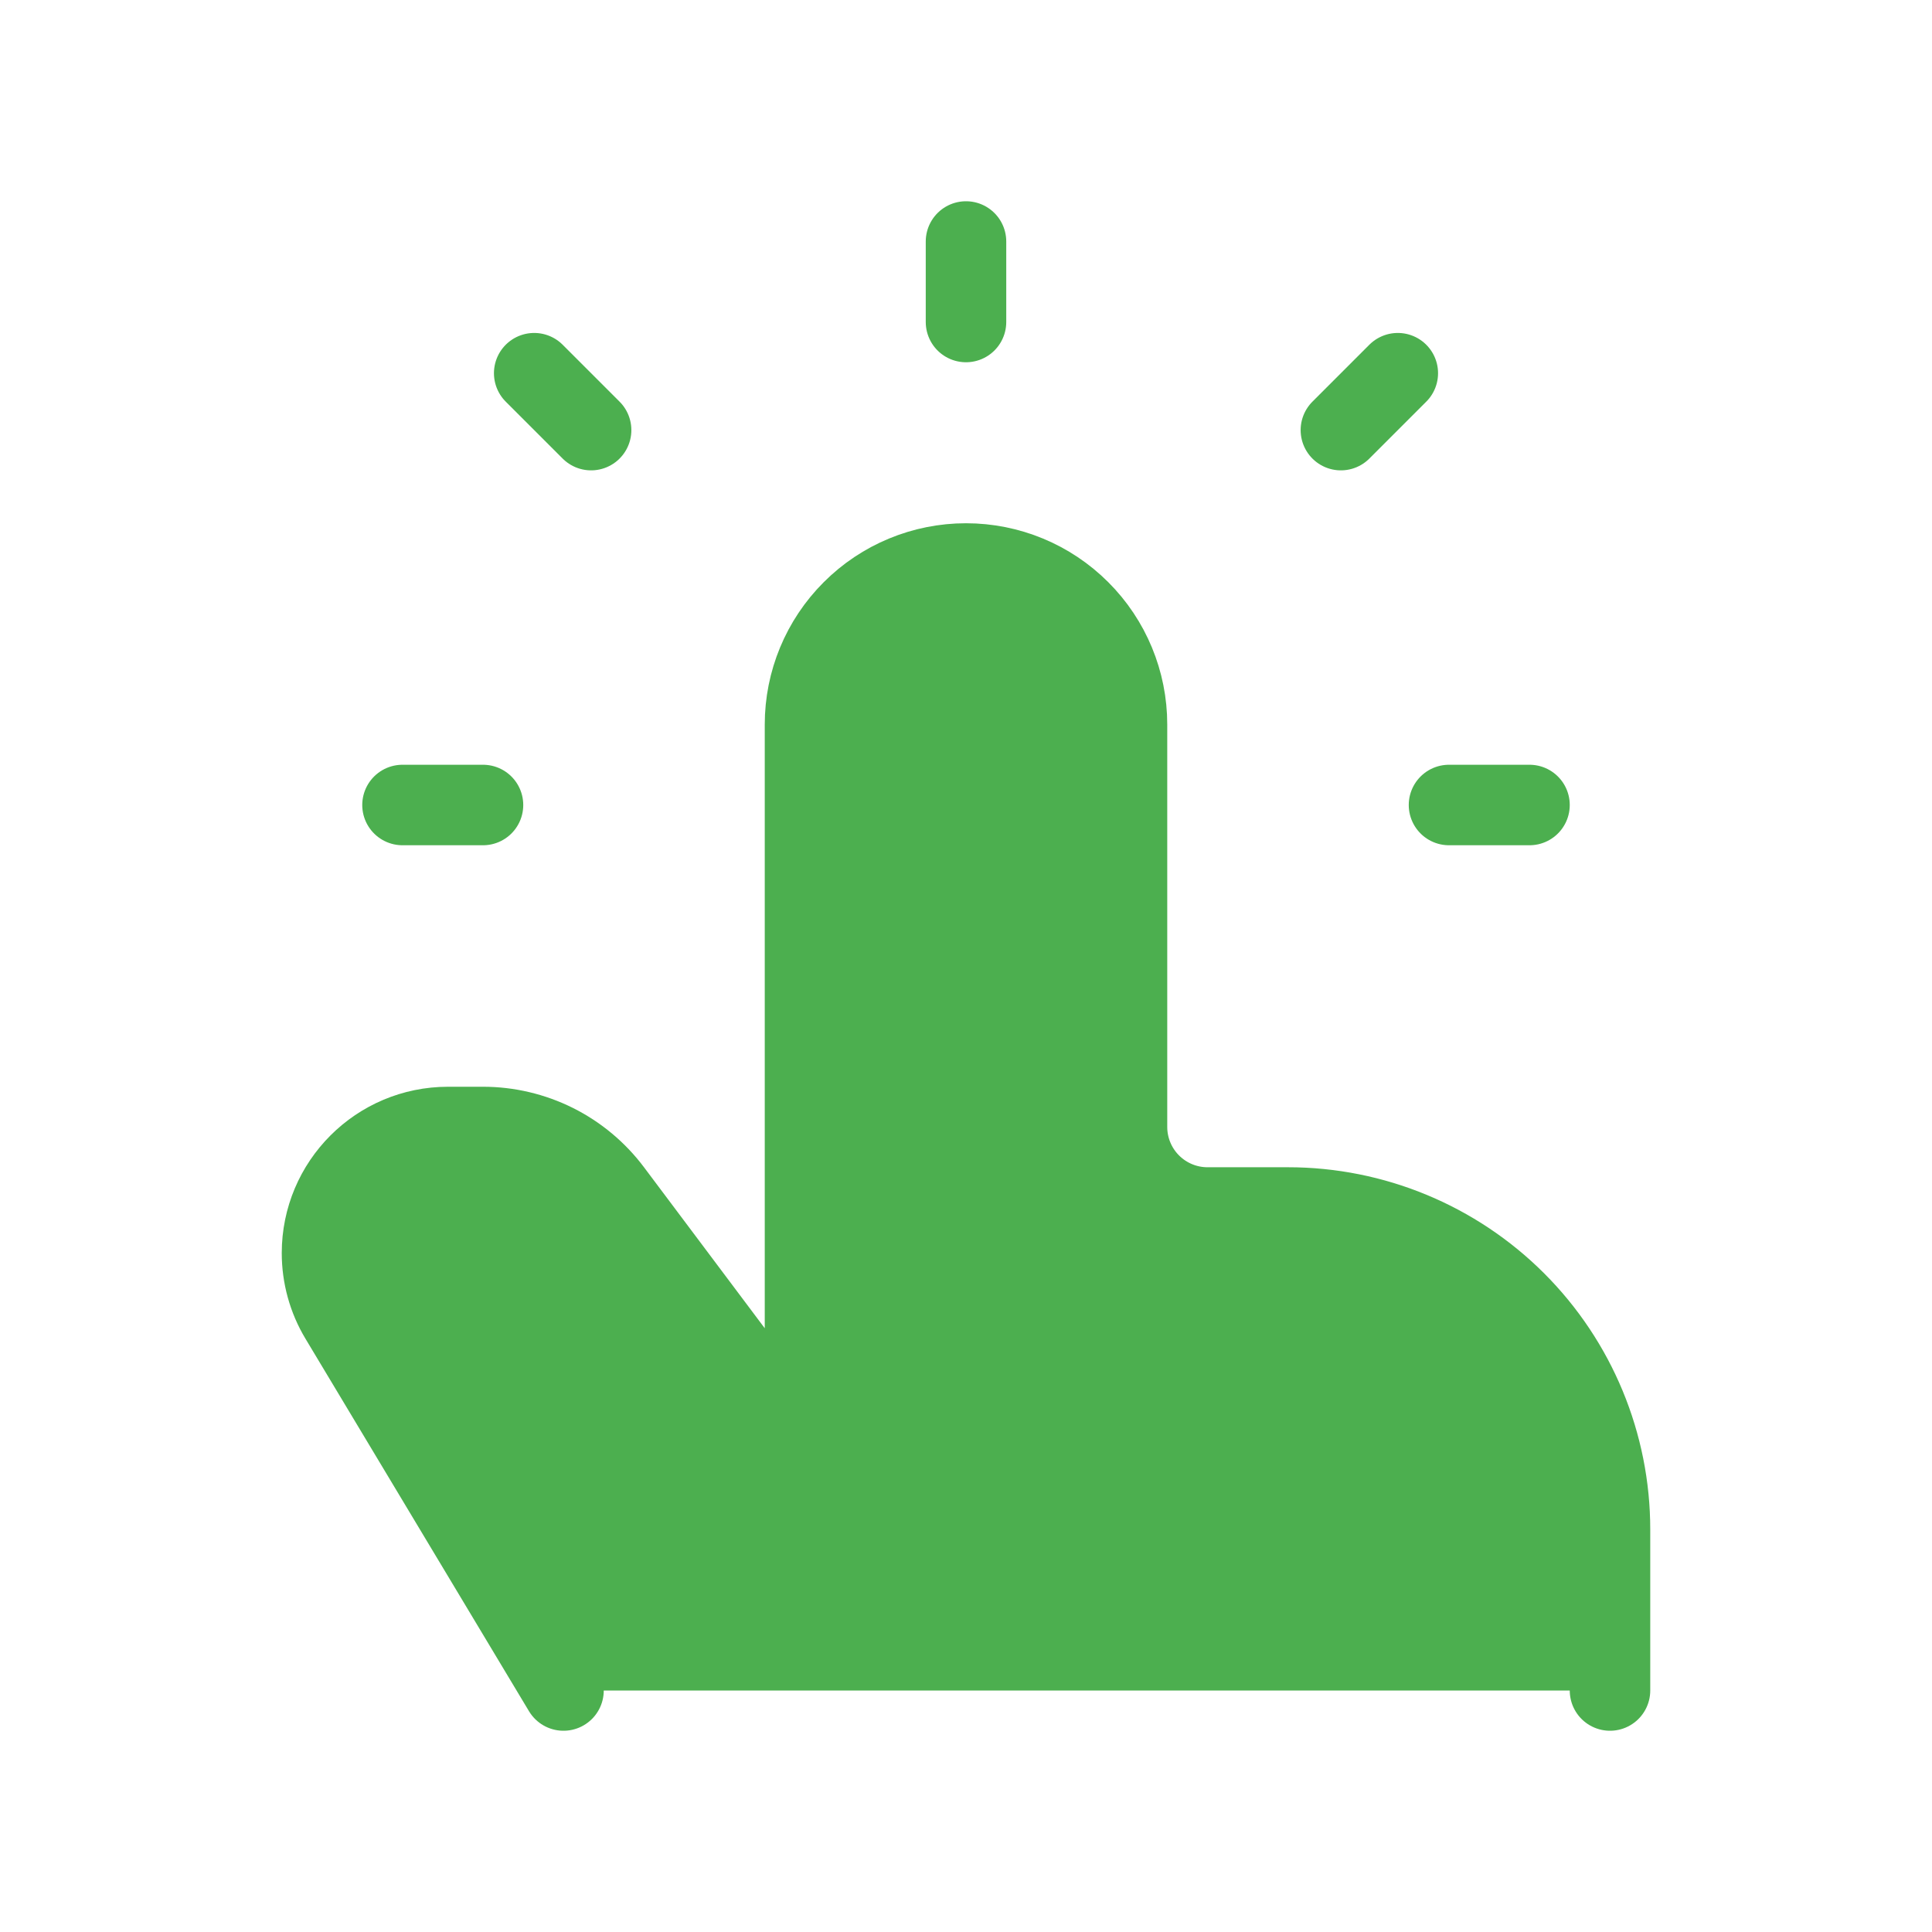
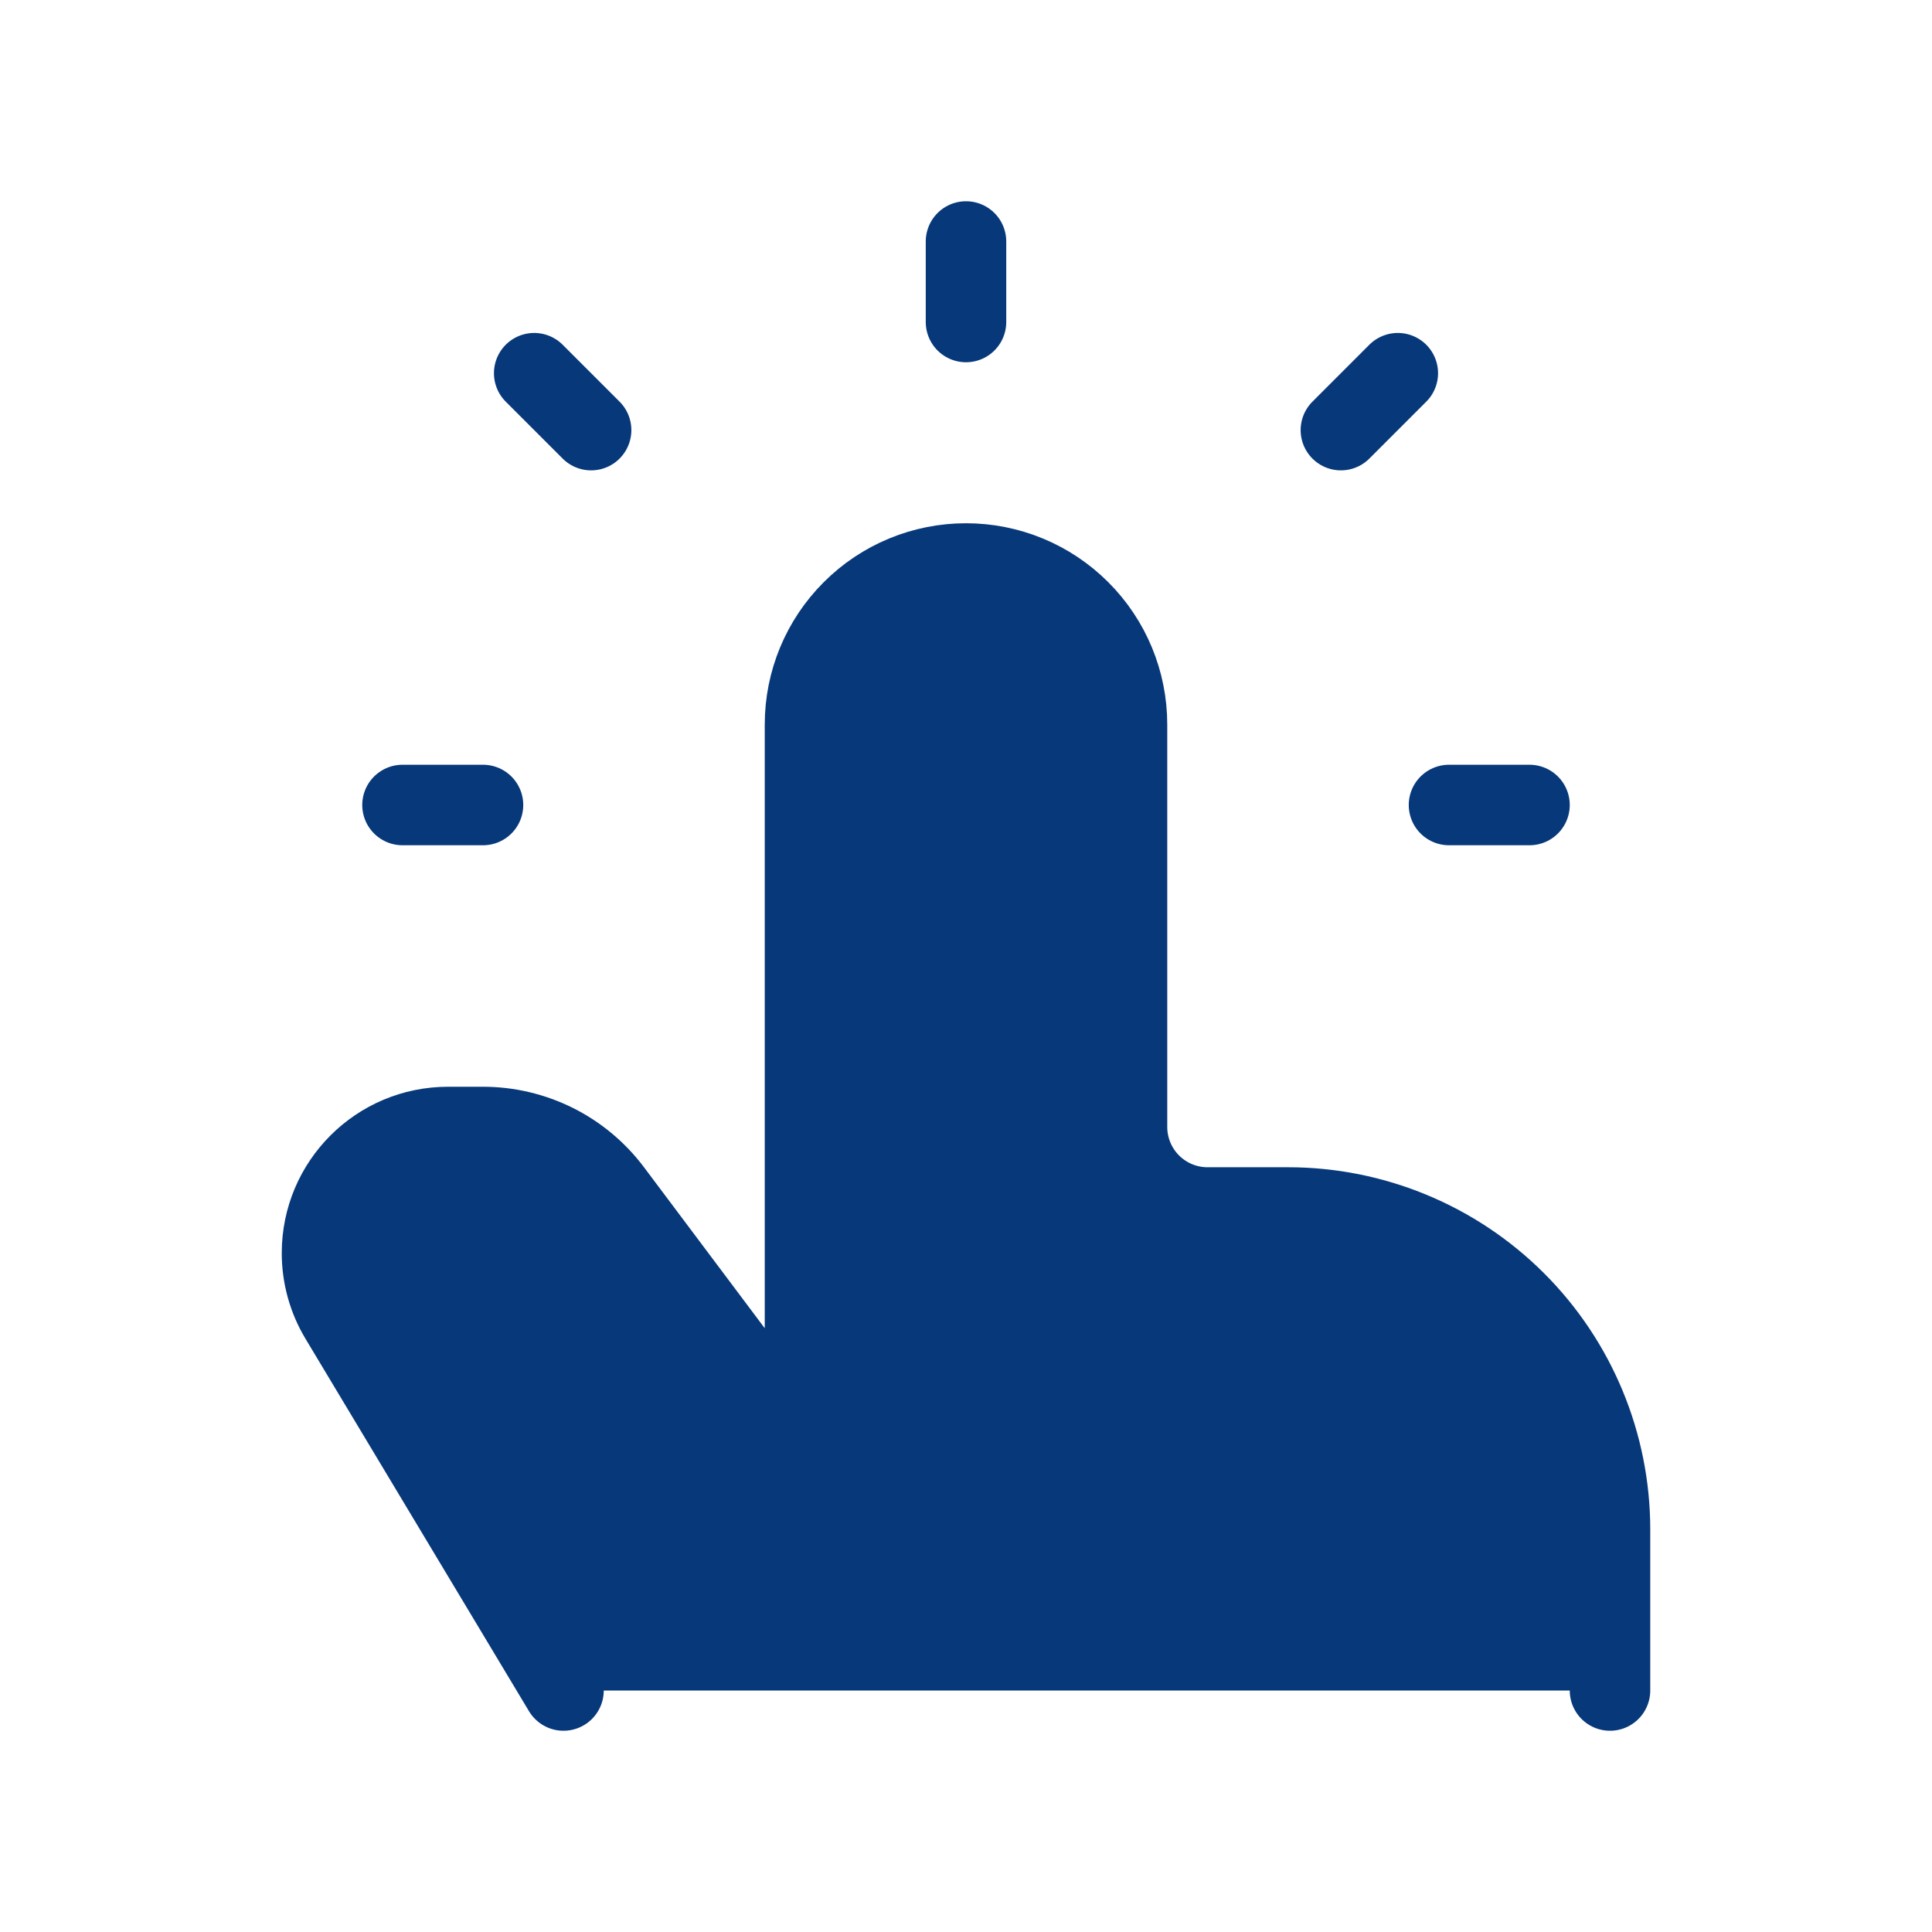
<svg xmlns="http://www.w3.org/2000/svg" width="48" height="48" viewBox="0 0 48 48" fill="none">
-   <path d="M40 42V38C40 35.878 39.157 33.843 37.657 32.343C36.157 30.843 34.122 30 32 30H30C29.47 30 28.961 29.789 28.586 29.414C28.211 29.039 28 28.53 28 28V18C28 16.939 27.579 15.922 26.828 15.172C26.078 14.421 25.061 14 24 14C22.939 14 21.922 14.421 21.172 15.172C20.421 15.922 20 16.939 20 18V36L15.2 29.6C14.827 29.103 14.344 28.7 13.789 28.422C13.233 28.145 12.621 28 12 28H11.132C9.402 28 8 29.402 8 31.132C8 31.7 8.154 32.258 8.446 32.744L14 42M24 8V6V8ZM36 20H38H36ZM10 20H12H10ZM14.686 10.686L13.272 9.272L14.686 10.686ZM33.314 10.686L34.728 9.272L33.314 10.686Z" fill="#4CAF4F" />
-   <path d="M40 42V38C40 35.878 39.157 33.843 37.657 32.343C36.157 30.843 34.122 30 32 30H30C29.47 30 28.961 29.789 28.586 29.414C28.211 29.039 28 28.53 28 28V18C28 16.939 27.579 15.922 26.828 15.172C26.078 14.421 25.061 14 24 14V14C22.939 14 21.922 14.421 21.172 15.172C20.421 15.922 20 16.939 20 18V36L15.2 29.6C14.827 29.103 14.344 28.7 13.789 28.422C13.233 28.145 12.621 28 12 28H11.132C9.402 28 8 29.402 8 31.132C8 31.7 8.154 32.258 8.446 32.744L14 42M24 8V6M36 20H38M10 20H12M14.686 10.686L13.272 9.272M33.314 10.686L34.728 9.272" stroke="#4CAF4F" stroke-width="2" stroke-linecap="round" stroke-linejoin="round" />
+   <path d="M40 42V38C40 35.878 39.157 33.843 37.657 32.343C36.157 30.843 34.122 30 32 30H30C29.47 30 28.961 29.789 28.586 29.414C28.211 29.039 28 28.53 28 28V18C28 16.939 27.579 15.922 26.828 15.172C26.078 14.421 25.061 14 24 14C22.939 14 21.922 14.421 21.172 15.172C20.421 15.922 20 16.939 20 18V36L15.2 29.6C14.827 29.103 14.344 28.7 13.789 28.422C13.233 28.145 12.621 28 12 28H11.132C9.402 28 8 29.402 8 31.132C8 31.7 8.154 32.258 8.446 32.744L14 42M24 8V6V8ZM36 20H38H36ZM10 20H12H10ZM14.686 10.686L13.272 9.272L14.686 10.686ZM33.314 10.686L34.728 9.272L33.314 10.686Z" fill="#06387A" />
+   <path d="M40 42V38C40 35.878 39.157 33.843 37.657 32.343C36.157 30.843 34.122 30 32 30H30C29.47 30 28.961 29.789 28.586 29.414C28.211 29.039 28 28.53 28 28V18C28 16.939 27.579 15.922 26.828 15.172C26.078 14.421 25.061 14 24 14V14C22.939 14 21.922 14.421 21.172 15.172C20.421 15.922 20 16.939 20 18V36L15.2 29.6C14.827 29.103 14.344 28.7 13.789 28.422C13.233 28.145 12.621 28 12 28H11.132C9.402 28 8 29.402 8 31.132C8 31.7 8.154 32.258 8.446 32.744L14 42M24 8V6M36 20H38M10 20H12M14.686 10.686L13.272 9.272M33.314 10.686L34.728 9.272" stroke="#06387A" stroke-width="2" stroke-linecap="round" stroke-linejoin="round" />
</svg>
